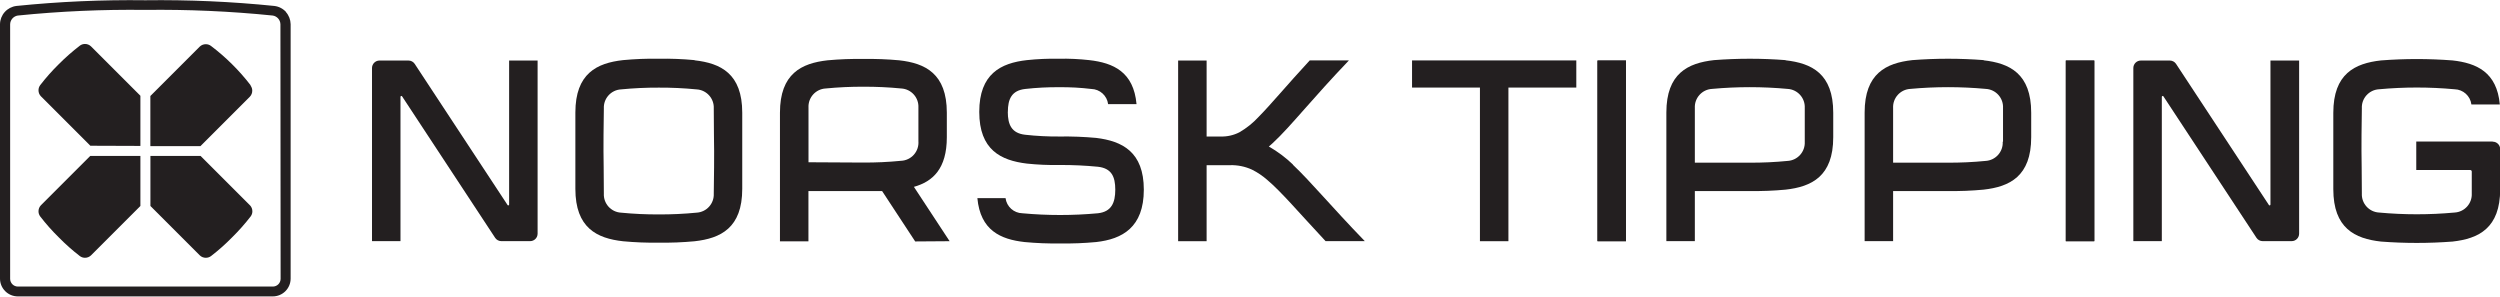
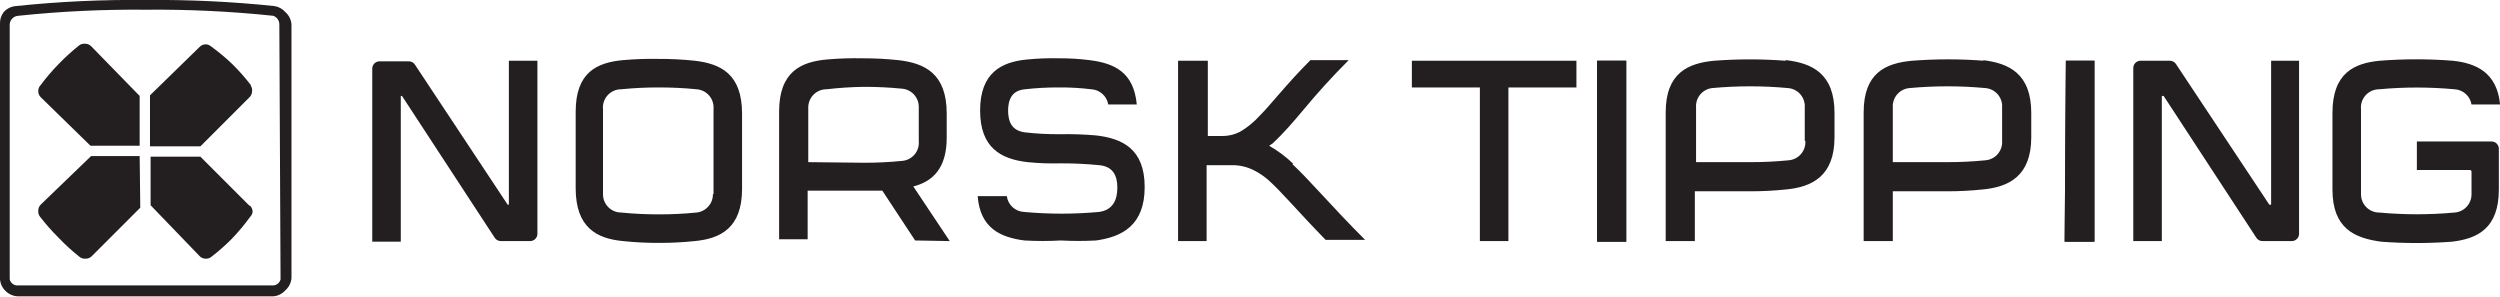
<svg xmlns="http://www.w3.org/2000/svg" id="Layer_1" data-name="Layer 1" viewBox="0 0 411.69 48.85">
  <defs>
    <style>.cls-1{fill:#231f20;}</style>
  </defs>
-   <path class="cls-1" d="M23,141.34a53.89,53.89,0,0,0-5.89-.23,53.94,53.94,0,0,0-5.89.23c-4.3.48-7.85,2.19-7.85,8.63v12.57c0,6.44,3.55,8.15,7.85,8.63a54.43,54.43,0,0,0,5.89.23,54.37,54.37,0,0,0,5.89-.23c4.3-.48,7.85-2.19,7.85-8.63V150c0-6.44-3.55-8.15-7.85-8.63m3.16,21.94a3,3,0,0,1-2.83,3.15,61.38,61.38,0,0,1-6.22.29,61.46,61.46,0,0,1-6.22-.29,3,3,0,0,1-2.83-3.15c0-3.58-.06-5.65-.06-7H8c0-1.37,0-3.43.06-7a3,3,0,0,1,2.83-3.15,60.85,60.85,0,0,1,6.22-.29,60.77,60.77,0,0,1,6.22.29,3,3,0,0,1,2.83,3.15c0,3.58.06,5.64.06,7s0,3.44-.06,7" transform="translate(91.38 -131.44)" />
-   <rect class="cls-1" x="263.07" y="9.97" width="4.69" height="29.75" />
-   <rect class="cls-1" x="340.19" y="9.97" width="4.69" height="29.75" />
-   <polygon class="cls-1" points="232.53 9.95 232.53 14.42 243.71 14.42 243.71 39.72 248.4 39.72 248.4 14.42 259.58 14.42 259.58 9.95 232.53 9.95" />
-   <path class="cls-1" d="M65,171.16l-5.88-8.95c3.13-.88,5.42-3,5.42-8.18V150c0-6.44-3.55-8.15-7.85-8.63a54.4,54.4,0,0,0-5.89-.22,54.45,54.45,0,0,0-5.89.22c-4.3.48-7.85,2.19-7.85,8.63v21.18h4.69V162.9h9c1,0,2.08,0,3.13,0l5.45,8.3Zm-23.24-13c0-1,0-5.38,0-9a3,3,0,0,1,2.83-3.15,61.75,61.75,0,0,1,6.22-.29,61.7,61.7,0,0,1,6.22.29,3,3,0,0,1,2.83,3.15c0,3,0,3,0,5.52A3,3,0,0,1,57,157.92a61.42,61.42,0,0,1-6.22.29Z" transform="translate(91.38 -131.44)" />
-   <path class="cls-1" d="M74.59,149.86c0-2.11.63-3.52,2.86-3.77a46.92,46.92,0,0,1,5.59-.29,40.81,40.81,0,0,1,5.29.29,2.86,2.86,0,0,1,2.77,2.5h4.68c-.48-5.31-3.81-6.8-7.79-7.25a38.59,38.59,0,0,0-5-.23,43.32,43.32,0,0,0-5.26.23c-4.3.48-7.85,2.26-7.85,8.52s3.55,8,7.85,8.52a43.42,43.42,0,0,0,5.29.23h.18a61.69,61.69,0,0,1,6.22.29c2.23.25,2.86,1.61,2.86,3.77s-.63,3.64-2.86,3.89a67.74,67.74,0,0,1-12.44,0,2.86,2.86,0,0,1-2.77-2.49H69.57c.49,5.3,3.81,6.79,7.78,7.23a53.7,53.7,0,0,0,5.89.23,53.68,53.68,0,0,0,5.89-.23c4.3-.48,7.85-2.41,7.85-8.63s-3.55-8-7.85-8.52a57.29,57.29,0,0,0-6.07-.23,47.58,47.58,0,0,1-5.62-.29c-2.23-.25-2.86-1.66-2.86-3.77" transform="translate(91.38 -131.44)" />
-   <rect class="cls-1" x="263.07" y="9.97" width="4.69" height="29.75" />
-   <rect class="cls-1" x="340.19" y="9.97" width="4.69" height="29.75" />
-   <path class="cls-1" d="M-7.54,141.41v23.72a.14.14,0,0,1-.14.14.13.13,0,0,1-.11-.06l-15.31-23.27a1.22,1.22,0,0,0-1-.53h-4.79a1.23,1.23,0,0,0-1.23,1.23v28.51h4.69V147.38a.14.14,0,0,1,.14-.14.14.14,0,0,1,.12.06l15.34,23.32a1.22,1.22,0,0,0,1,.53h4.75a1.23,1.23,0,0,0,1.23-1.23V141.41Z" transform="translate(91.38 -131.44)" />
-   <path class="cls-1" d="M282.51,141.41v23.72a.14.14,0,0,1-.14.14.13.13,0,0,1-.11-.06l-15.31-23.27a1.23,1.23,0,0,0-1-.53h-4.79a1.23,1.23,0,0,0-1.23,1.23v28.51h4.69V147.38a.14.14,0,0,1,.14-.14.14.14,0,0,1,.12.06l15.34,23.32a1.22,1.22,0,0,0,1,.53H286a1.23,1.23,0,0,0,1.23-1.23V141.41Z" transform="translate(91.38 -131.44)" />
-   <path class="cls-1" d="M319.08,154.75H306.52v4.69h8.89a.25.25,0,0,1,.25.25h0c0,1,0,2.18,0,3.6a3,3,0,0,1-2.83,3.15,67.73,67.73,0,0,1-12.44,0,3,3,0,0,1-2.83-3.15c0-3.58-.06-5.65-.06-7s0-3.43.06-7a3,3,0,0,1,2.83-3.15,67.73,67.73,0,0,1,12.44,0,2.86,2.86,0,0,1,2.77,2.5h4.68c-.48-5.31-3.81-6.81-7.79-7.25a76.65,76.65,0,0,0-11.78,0c-4.3.48-7.85,2.19-7.85,8.63v12.57c0,6.44,3.55,8.15,7.85,8.63a77.33,77.33,0,0,0,11.78,0c4.3-.48,7.85-2.19,7.85-8.63V156a1.23,1.23,0,0,0-1.23-1.23" transform="translate(91.38 -131.44)" />
-   <path class="cls-1" d="M202.66,141.34a76.65,76.65,0,0,0-11.78,0c-4.3.48-7.85,2.19-7.85,8.63v21.18h4.69V162.9h9.05a54.36,54.36,0,0,0,5.89-.23c4.3-.48,7.85-2.19,7.85-8.63V150c0-6.44-3.55-8.15-7.85-8.63m3.16,13.42a3,3,0,0,1-2.83,3.15,61.34,61.34,0,0,1-6.22.29h-9.05c0-1,0-5.38,0-9a3,3,0,0,1,2.83-3.15,67.73,67.73,0,0,1,12.44,0,3,3,0,0,1,2.83,3.15c0,3,0,3,0,5.52" transform="translate(91.38 -131.44)" />
-   <path class="cls-1" d="M235.31,141.34a76.65,76.65,0,0,0-11.78,0c-4.3.48-7.85,2.19-7.85,8.63v21.18h4.69V162.9h9a54.44,54.44,0,0,0,5.89-.23c4.3-.48,7.85-2.19,7.85-8.63V150c0-6.44-3.55-8.15-7.85-8.63m3.16,13.42a3,3,0,0,1-2.83,3.15,61.42,61.42,0,0,1-6.22.29h-9c0-1,0-5.38,0-9a3,3,0,0,1,2.83-3.15,67.73,67.73,0,0,1,12.44,0,3,3,0,0,1,2.83,3.15c0,3,0,3,0,5.52" transform="translate(91.38 -131.44)" />
-   <path class="cls-1" d="M121.57,158.57a20.07,20.07,0,0,0-4-3l.61-.54c1.59-1.47,3.21-3.31,5.27-5.64s4.27-4.82,7.3-8h-6.45c-3.85,4.17-6.39,7.25-8.38,9.26a13.49,13.49,0,0,1-3.21,2.58,6.32,6.32,0,0,1-3.08.69h-2.31V141.41h-4.69v29.75h4.69V158.64h3.85a8.11,8.11,0,0,1,3.61.73,11.62,11.62,0,0,1,2.55,1.72c2.27,1.91,5.09,5.25,9.58,10.06h6.46c-5.54-5.72-8.86-9.76-11.85-12.59" transform="translate(91.38 -131.44)" />
-   <path class="cls-1" d="M-44.27,133.42a3.09,3.09,0,0,0-1.93-1,186.11,186.11,0,0,0-21.24-.94,186.08,186.08,0,0,0-21.24.94,3.08,3.08,0,0,0-1.92,1,3.08,3.08,0,0,0-.78,2v41.9a2.93,2.93,0,0,0,.86,2.07,2.93,2.93,0,0,0,2.07.86h42a2.94,2.94,0,0,0,2.07-.86,2.93,2.93,0,0,0,.86-2.07v-41.9a3.1,3.1,0,0,0-.78-2m-.87,43.94a1.28,1.28,0,0,1-1.27,1.27h-42a1.28,1.28,0,0,1-1.27-1.27v-41.9A1.49,1.49,0,0,1-88.46,134a184.78,184.78,0,0,1,21-.93,184.79,184.79,0,0,1,21,.93,1.49,1.49,0,0,1,1.26,1.43Z" transform="translate(91.38 -131.44)" />
-   <path class="cls-1" d="M-50.23,165.24l-8.12-8.12h-8.26v8.24l8.13,8.13a1.4,1.4,0,0,0,1,.4,1.4,1.4,0,0,0,.85-.28,33.75,33.75,0,0,0,3.46-3.07,34.49,34.49,0,0,0,3.07-3.46,1.39,1.39,0,0,0,.28-.84,1.42,1.42,0,0,0-.4-1" transform="translate(91.38 -131.44)" />
-   <path class="cls-1" d="M-68.26,157.12h-8.26l-8.12,8.12a1.42,1.42,0,0,0-.4,1,1.4,1.4,0,0,0,.28.84,33.55,33.55,0,0,0,3.07,3.46,33.67,33.67,0,0,0,3.46,3.07,1.39,1.39,0,0,0,.84.28,1.41,1.41,0,0,0,1-.4l8.13-8.13Z" transform="translate(91.38 -131.44)" />
-   <path class="cls-1" d="M-68.26,155.47v-8.26l-8.13-8.13a1.41,1.41,0,0,0-1-.4,1.39,1.39,0,0,0-.84.28A34.44,34.44,0,0,0-81.69,142a33.75,33.75,0,0,0-3.07,3.46,1.41,1.41,0,0,0-.28.84,1.42,1.42,0,0,0,.4,1l8.14,8.14Z" transform="translate(91.38 -131.44)" />
-   <path class="cls-1" d="M-50.1,145.49A33.91,33.91,0,0,0-53.18,142,33.67,33.67,0,0,0-56.64,139a1.39,1.39,0,0,0-.85-.28,1.42,1.42,0,0,0-1,.4l-8.13,8.13v8.26h8.24l8.14-8.14a1.42,1.42,0,0,0,.4-1,1.38,1.38,0,0,0-.28-.84" transform="translate(91.38 -131.44)" />
+   <path class="cls-1" d="M114.4 10a54 54 0 0 0-6-.3 54 54 0 0 0-5.8.2c-4.3.4-7.8 2-7.8 8.5V31c0 6.5 3.5 8.3 7.8 8.7a54.4 54.4 0 0 0 6 .3 54.4 54.4 0 0 0 5.8-.3c4.3-.4 7.8-2.2 7.8-8.6V18.7c0-6.5-3.5-8.2-7.8-8.7m3 22a3 3 0 0 1-2.7 3 61.4 61.4 0 0 1-6.2.3 61.5 61.5 0 0 1-6.2-.3 3 3 0 0 1-3-3v-7-7a3 3 0 0 1 3-3.3 61 61 0 0 1 6.2-.3 60.8 60.8 0 0 1 6.2.3 3 3 0 0 1 2.8 3.2v14M263 10h4.8v29.8H263zM340.2 10h4.7v29.8H340zM232.5 10v4.4h11.2v25.3h4.7V14.4h11.2V10h-27zM156.4 39.7l-6-9c3.2-.8 5.5-3 5.5-8v-4c0-6.6-3.6-8.3-8-8.8a54.4 54.4 0 0 0-5.8-.3 54.5 54.5 0 0 0-6 .2c-4.2.4-7.8 2-7.8 8.6v21h4.7v-8h12.3l5.4 8.2zm-23.3-13v-9a3 3 0 0 1 3-3 61.8 61.8 0 0 1 6.2-.4 61.7 61.7 0 0 1 6.2.3 3 3 0 0 1 2.8 3v5.6a3 3 0 0 1-2.8 3.3 61.4 61.4 0 0 1-6.2.3zM166 18.4c0-2 .6-3.5 2.8-3.7a47 47 0 0 1 5.6-.3 40.8 40.8 0 0 1 5.3.3 3 3 0 0 1 2.8 2.5h4.7c-.5-5.4-3.8-6.8-7.8-7.3a38.6 38.6 0 0 0-5-.3 43.3 43.3 0 0 0-5.3.2c-4.2.4-7.7 2.2-7.7 8.4s3.5 8 7.8 8.5a43.4 43.4 0 0 0 5.4.2h.2a61.7 61.7 0 0 1 6.2.3c2.2.2 3 1.6 3 3.7s-.8 3.7-3 4a67.7 67.7 0 0 1-12.4 0 3 3 0 0 1-2.8-2.6H161c.4 5.3 3.8 6.8 7.7 7.3a53.7 53.7 0 0 0 6 0 53.7 53.7 0 0 0 5.8 0c4.3-.6 8-2.5 8-8.8s-3.7-8-8-8.5a57.3 57.3 0 0 0-6-.2 47.6 47.6 0 0 1-5.7-.3c-2.2-.3-2.8-1.7-2.8-3.8" />
+   <path class="cls-1" d="M263 10h4.8v29.8H263zM340.2 10h4.7v29.8H340zM83.8 10v23.7h-.2L68.3 10.6a1.2 1.2 0 0 0-1-.5h-4.8a1.2 1.2 0 0 0-1.2 1.2v28.5H66V16v-.2h.2l15.3 23.4a1.2 1.2 0 0 0 1 .5h4.8a1.2 1.2 0 0 0 1.2-1.2V10zM374 10v23.7h-.3l-15.4-23.2a1.2 1.2 0 0 0-1-.5h-4.8a1.2 1.2 0 0 0-1.2 1.2v28.5h4.7V16v-.2h.3l15.3 23.4a1.2 1.2 0 0 0 1 .5h4.8a1.2 1.2 0 0 0 1.2-1.2V10zM410.5 23.3H398V28h8.8a.3.3 0 0 1 .2.3V32a3 3 0 0 1-2.8 3 67.7 67.7 0 0 1-12.4 0 3 3 0 0 1-3-3v-7-7a3 3 0 0 1 3-3.3 67.7 67.7 0 0 1 12.4 0 3 3 0 0 1 2.8 2.5h4.7c-.5-5.3-4-6.8-7.8-7.2a76.7 76.7 0 0 0-12 0c-4.2.4-7.8 2-7.8 8.6v12.6c0 6.4 3.6 8 8 8.6a77.3 77.3 0 0 0 11.7 0c4.2-.5 7.7-2.2 7.7-8.6v-6.6a1.2 1.2 0 0 0-1.2-1.3M294 10a76.7 76.7 0 0 0-11.7 0c-4.3.4-8 2-8 8.5v21.2h4.8v-8.2h9a54.4 54.4 0 0 0 6-.3c4.3-.4 8-2.2 8-8.6v-4c0-6.5-3.7-8.2-8-8.7m3.2 13.3a3 3 0 0 1-2.8 3.2 61.3 61.3 0 0 1-6.2.3h-9v-9a3 3 0 0 1 2.7-3.2 67.7 67.7 0 0 1 12.4 0 3 3 0 0 1 2.8 3.2v5.5M326.7 10a76.7 76.7 0 0 0-11.8 0c-4.4.4-8 2-8 8.5v21.2h4.8v-8.2h9a54.4 54.4 0 0 0 5.8-.3c4.3-.4 8-2.2 8-8.6v-4c0-6.5-3.7-8.2-8-8.7m3.2 13.3a3 3 0 0 1-2.8 3.2 61.4 61.4 0 0 1-6.2.3h-9v-9a3 3 0 0 1 2.8-3.2 67.7 67.7 0 0 1 12.4 0 3 3 0 0 1 2.8 3.2v5.5M213 27a20 20 0 0 0-4-3l.6-.4c1.6-1.5 3.2-3.3 5.2-5.7s4.3-5 7.3-8h-6.3c-4 4-6.4 7.2-8.4 9.2a13.5 13.5 0 0 1-3.2 2.6 6.3 6.3 0 0 1-3 .7h-2.3V10H194v29.7h4.7V27.2h4a8 8 0 0 1 3.5.7 11.6 11.6 0 0 1 2.5 1.6c2.3 2 5 5.3 9.6 10h6.5c-5.6-5.6-9-9.7-12-12.5M47 2a3 3 0 0 0-1.8-1A186 186 0 0 0 24 0 186 186 0 0 0 2.6 1a3 3 0 0 0-2 1A3 3 0 0 0 0 4v42a3 3 0 0 0 1 2 3 3 0 0 0 2 .8h42a3 3 0 0 0 2-1 3 3 0 0 0 1-2V4a3 3 0 0 0-1-2m-.8 44A1.3 1.3 0 0 1 45 47H3A1.3 1.3 0 0 1 1.6 46V4A1.5 1.5 0 0 1 3 2.6a184.8 184.8 0 0 1 21-1 184.8 184.8 0 0 1 21 1A1.5 1.5 0 0 1 46 4z" />
+   <path class="cls-1" d="M41 33.8l-8-8h-8.2v8l8 8.3a1.4 1.4 0 0 0 1 .5 1.4 1.4 0 0 0 1-.3 33.8 33.8 0 0 0 3.4-3 34.5 34.5 0 0 0 3-3.6 1.4 1.4 0 0 0 .4-.8 1.4 1.4 0 0 0-.4-1M23 25.7h-8l-8.3 8a1.4 1.4 0 0 0-.4 1 1.4 1.4 0 0 0 .3 1 33.5 33.5 0 0 0 3 3.4 33.7 33.7 0 0 0 3.5 3.2 1.4 1.4 0 0 0 1 .3 1.4 1.4 0 0 0 1-.4l8-8zM23 24v-8.2l-8-8.2a1.4 1.4 0 0 0-1-.4 1.4 1.4 0 0 0-1 .3 34.4 34.4 0 0 0-3.3 3 33.8 33.8 0 0 0-3 3.5 1.4 1.4 0 0 0-.4 1 1.4 1.4 0 0 0 .4 1l8.2 8zM41.3 14a34 34 0 0 0-3-3.4 33.7 33.7 0 0 0-3.6-3 1.4 1.4 0 0 0-.8-.3 1.4 1.4 0 0 0-1 .4l-8.2 8v8.4H33l8-8a1.4 1.4 0 0 0 .5-1 1.4 1.4 0 0 0-.2-1" />
</svg>
